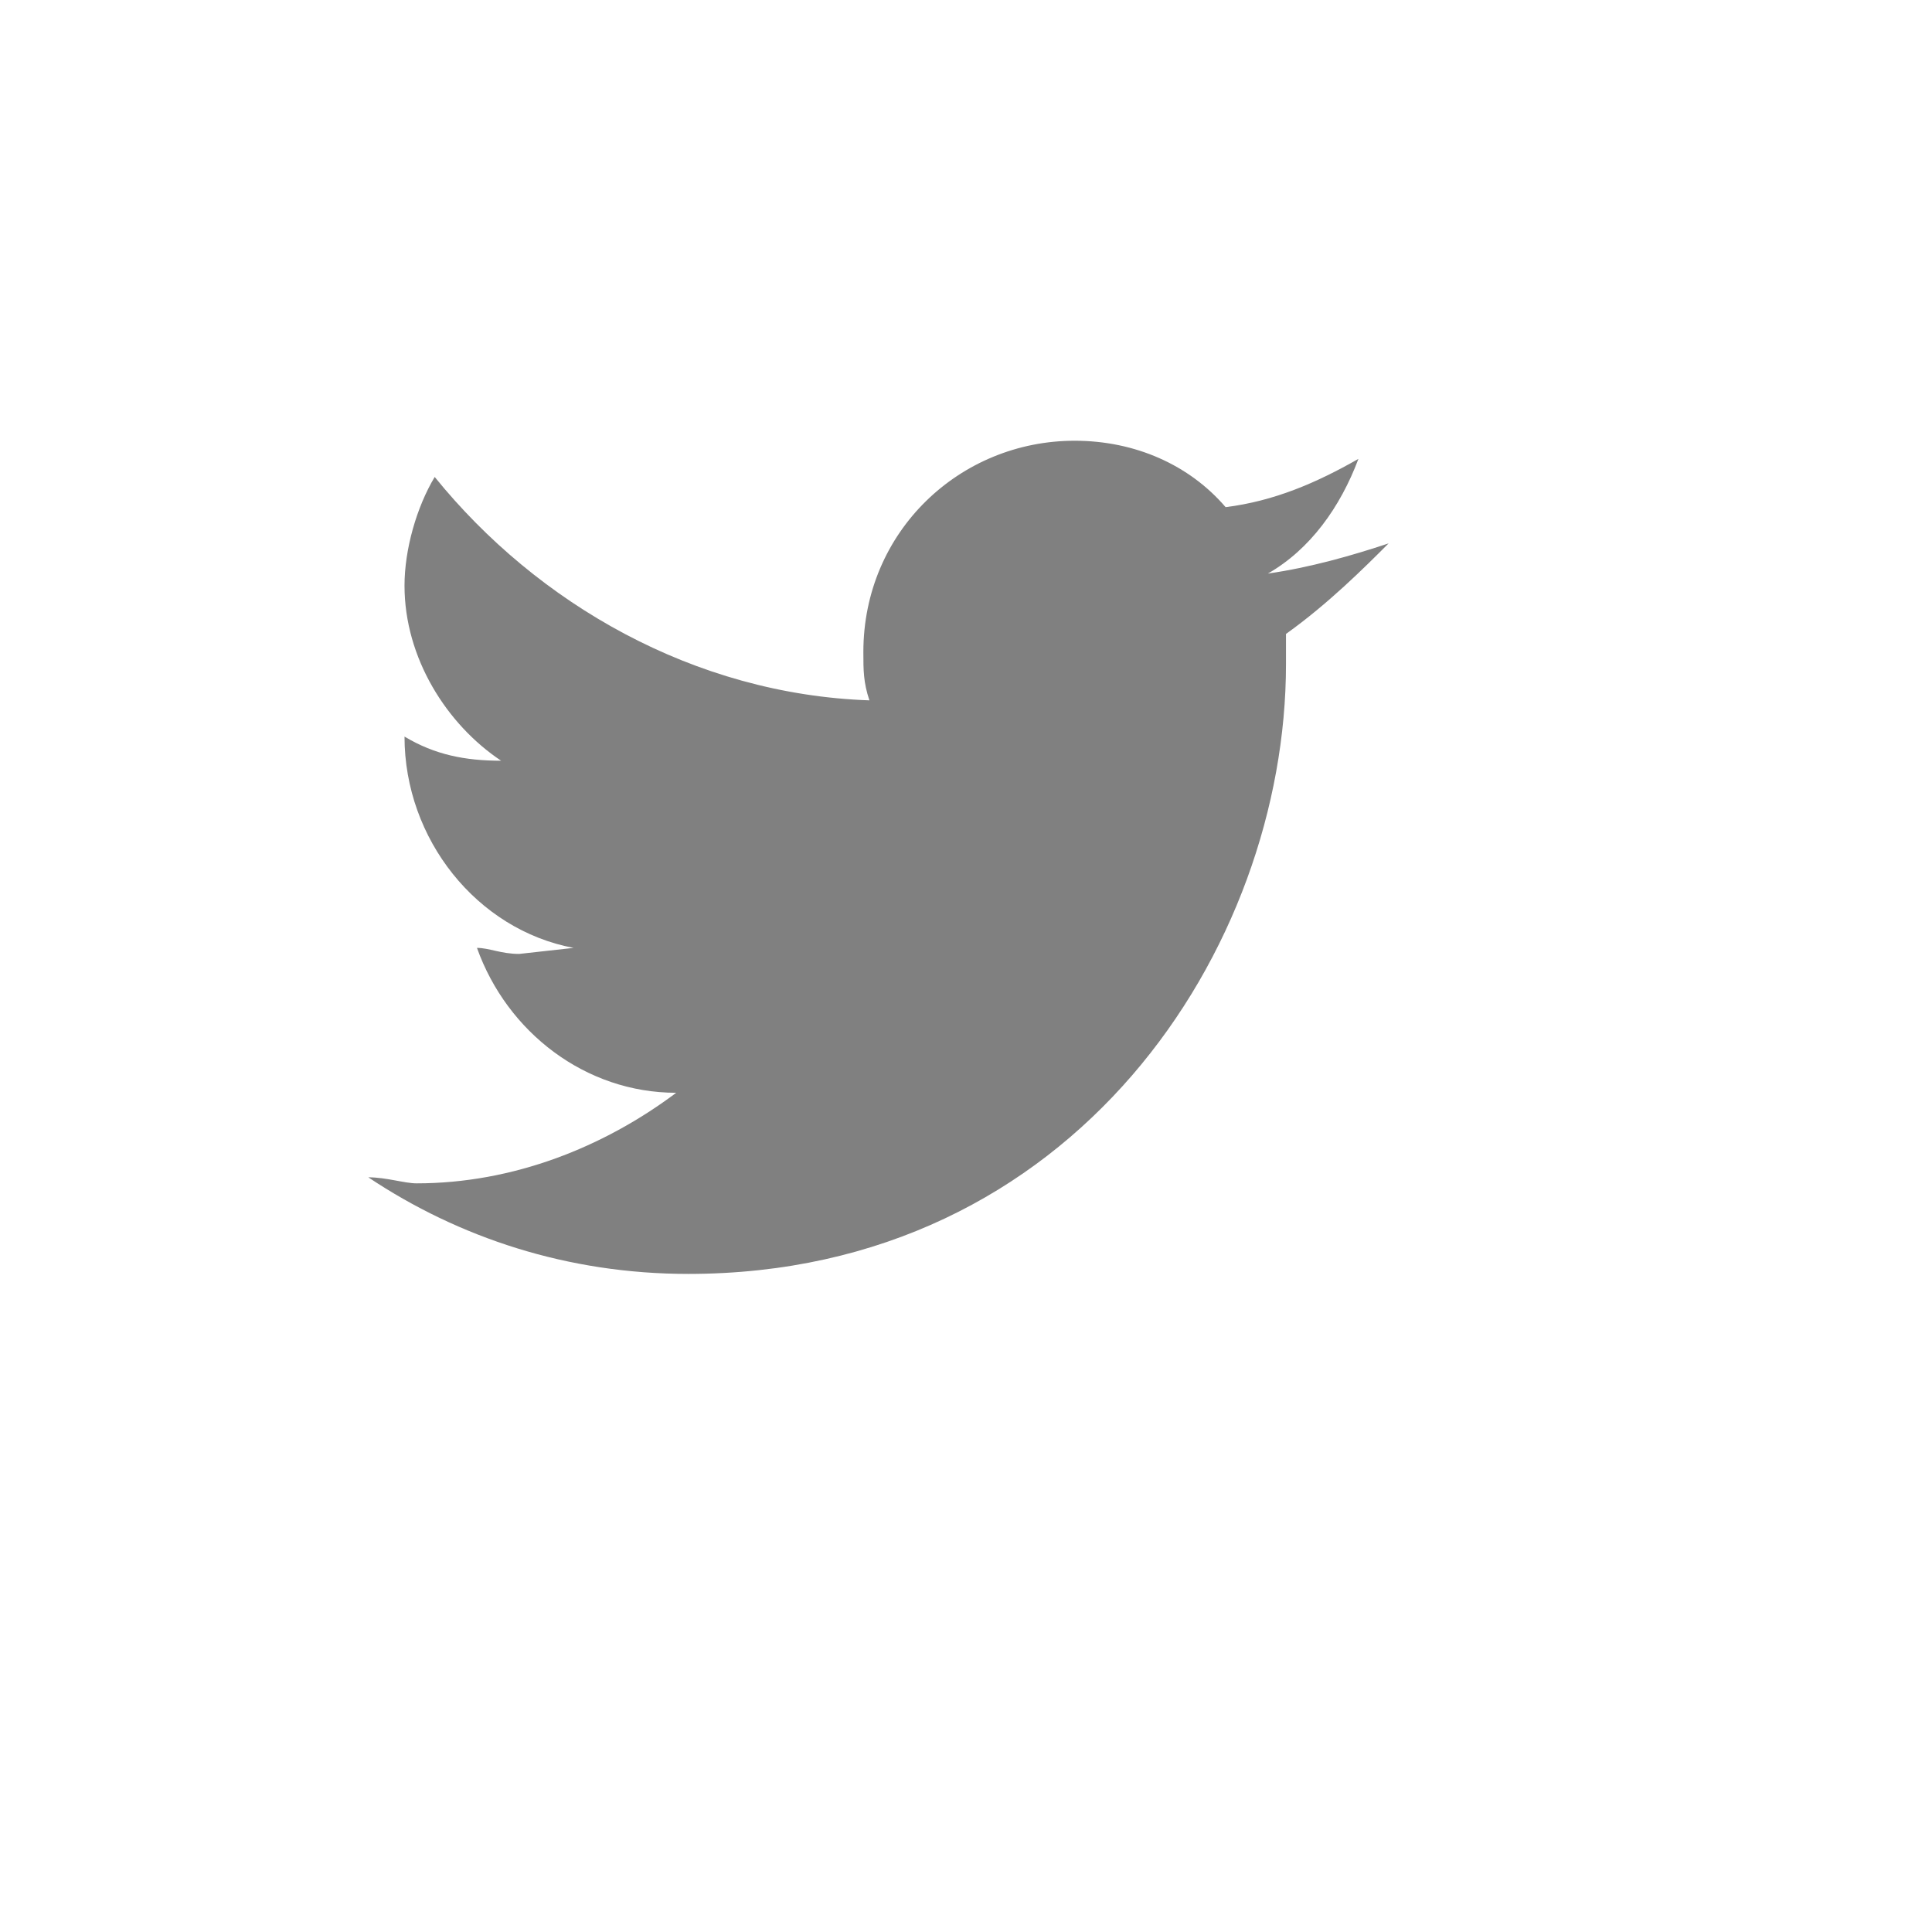
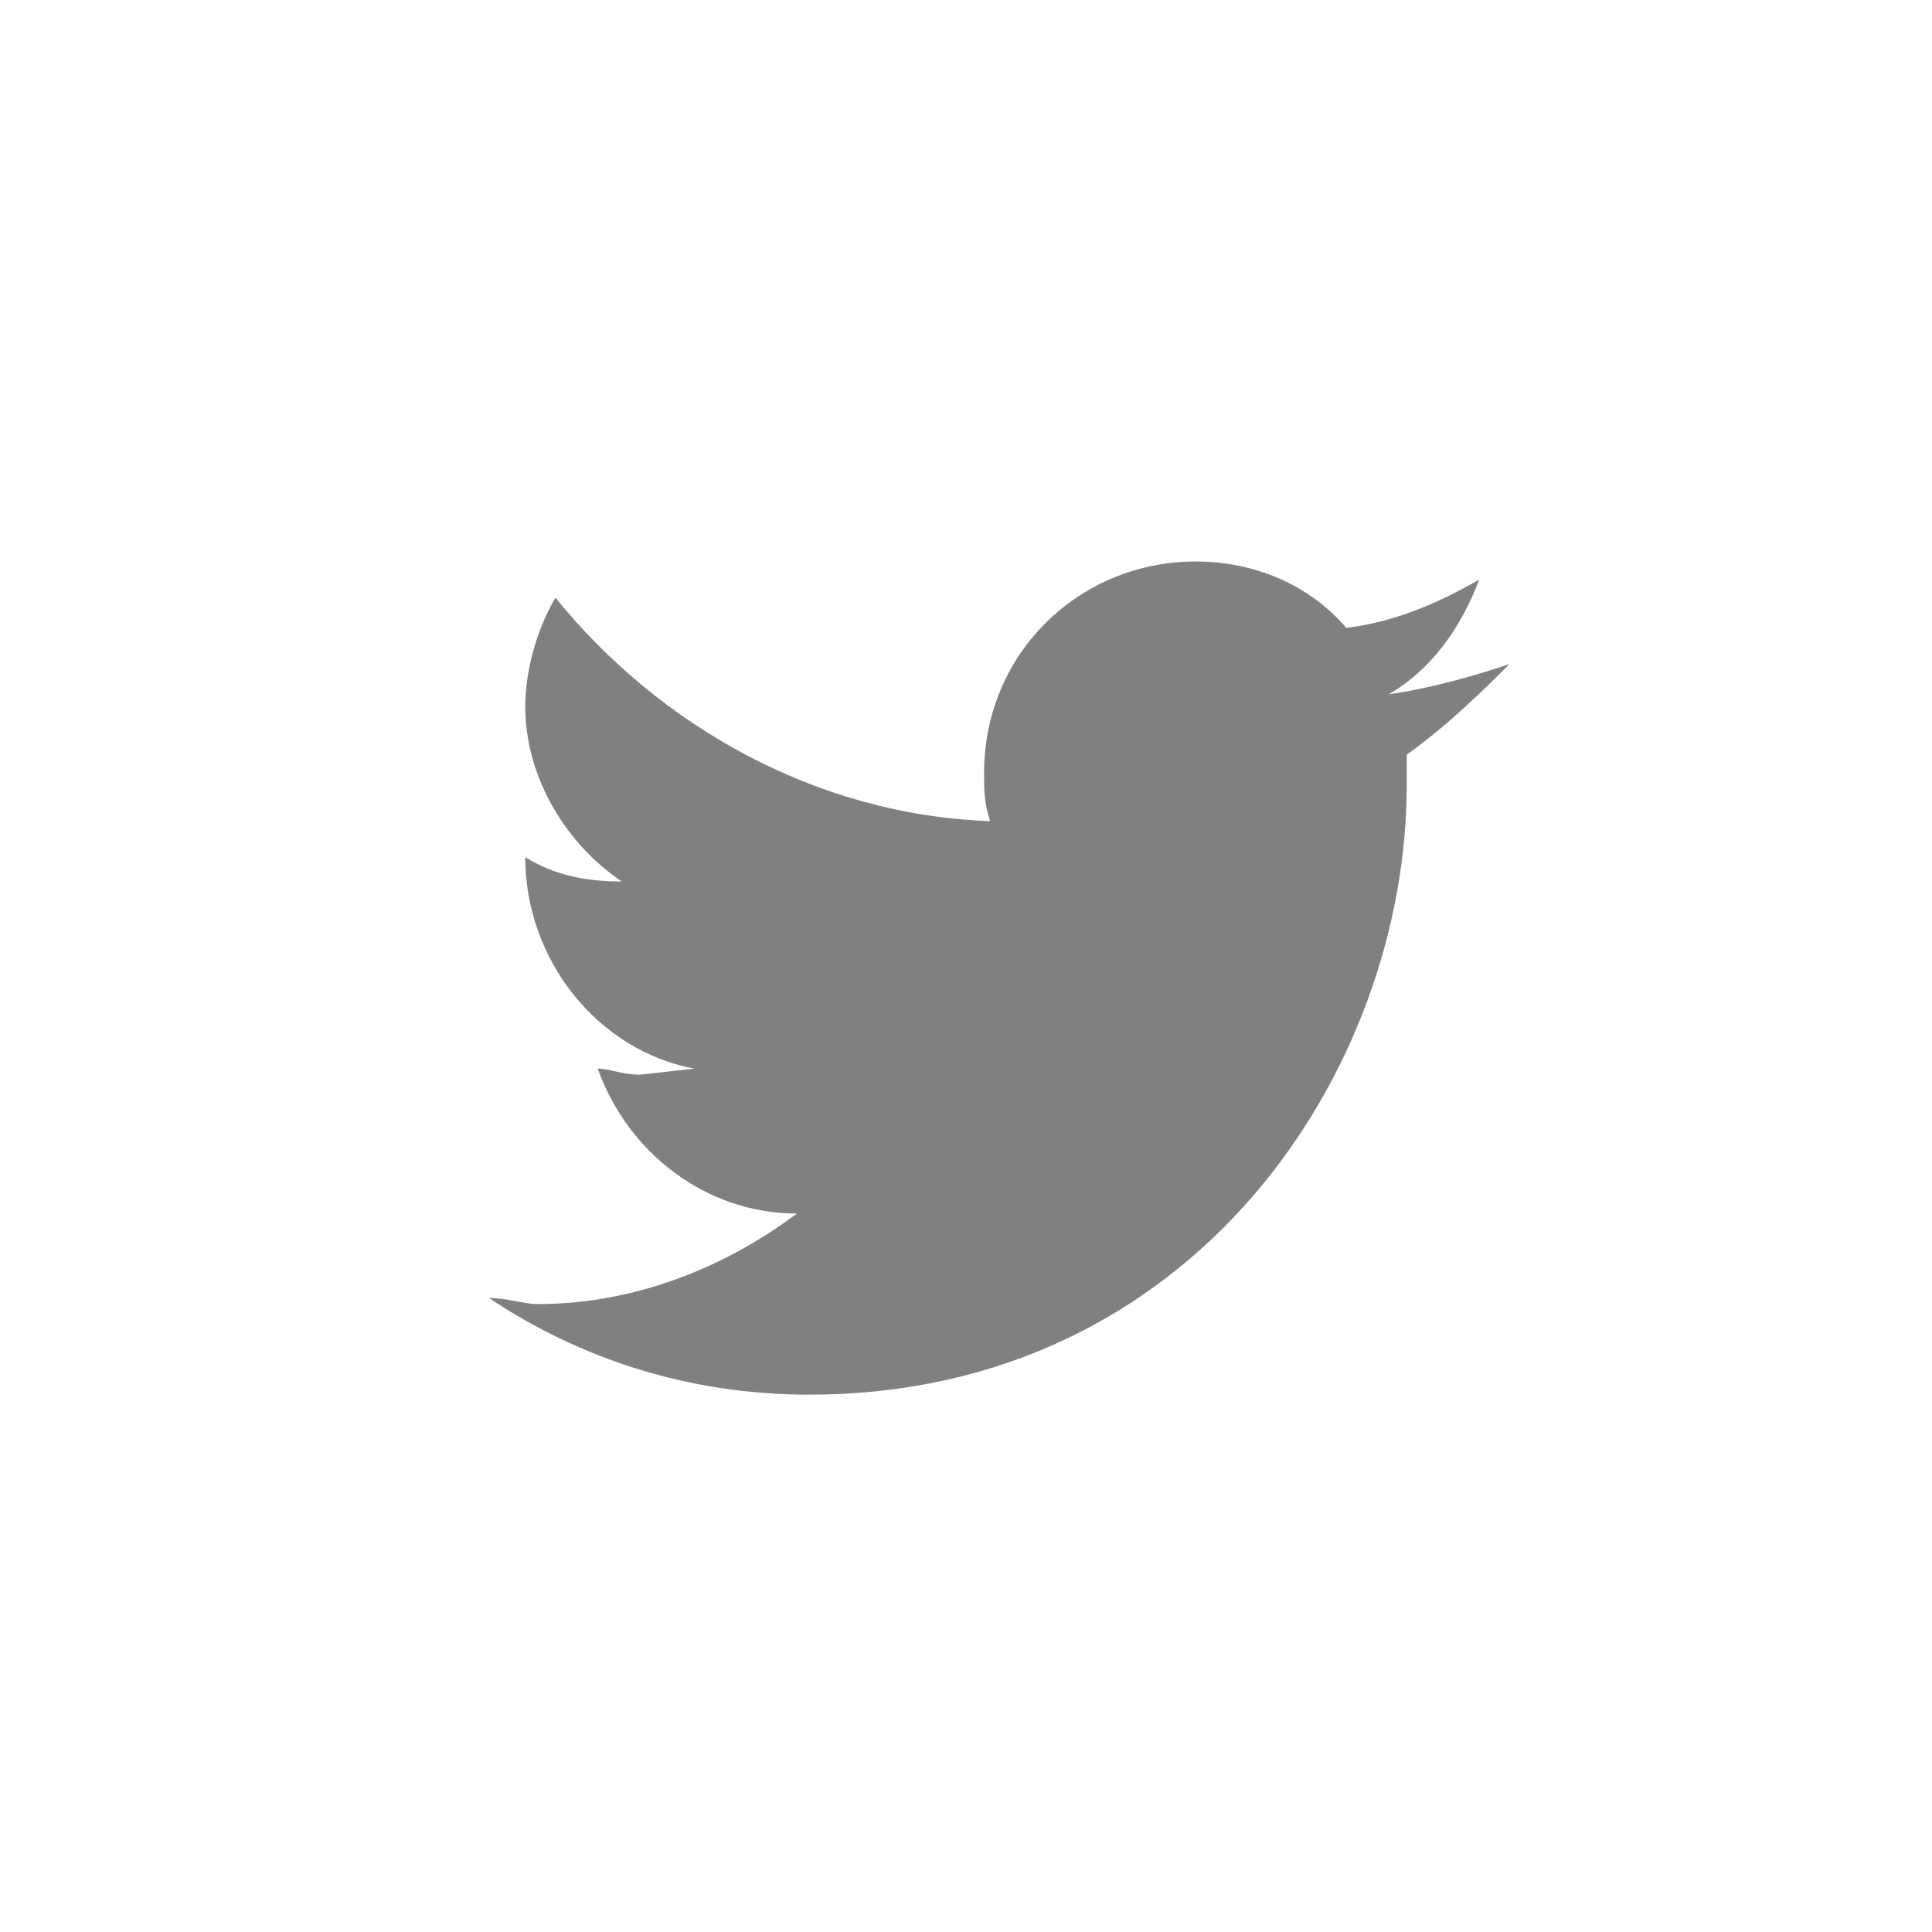
- <svg xmlns="http://www.w3.org/2000/svg" version="1.1" id="Layer_1" x="0px" y="0px" viewBox="0 0 32 32" style="enable-background:new 0 0 32 32;" xml:space="preserve">
+ <svg xmlns="http://www.w3.org/2000/svg" version="1.1" id="Layer_1" width="32" height="32" x="0px" y="0px" viewBox="-2 -2 32 32" style="enable-background:new 0 0 32 32;" xml:space="preserve">
  <style type="text/css">
	.st0{fill:#808080;}
</style>
  <path class="st0" d="M21.3,10.5V11c0,4.7-3.5,10.1-9.9,10.1c-2,0-3.8-0.6-5.3-1.6c0.3,0,0.6,0.1,0.8,0.1c1.6,0,3.1-0.6,4.3-1.5  c-1.5,0-2.8-1-3.3-2.4c0.2,0,0.4,0.1,0.7,0.1l0.9-0.1c-1.6-0.3-2.8-1.8-2.8-3.5c0.5,0.3,1,0.4,1.6,0.4C7.4,12,6.7,10.9,6.7,9.7  c0-0.6,0.2-1.3,0.5-1.8c1.7,2.1,4.3,3.6,7.2,3.7c-0.1-0.3-0.1-0.5-0.1-0.8c0-2,1.6-3.5,3.5-3.5c1,0,1.9,0.4,2.5,1.1  c0.8-0.1,1.5-0.4,2.2-0.8c-0.3,0.8-0.8,1.5-1.5,1.9c0.7-0.1,1.4-0.3,2-0.5C22.6,9.4,22,10,21.3,10.5z" />
</svg>
